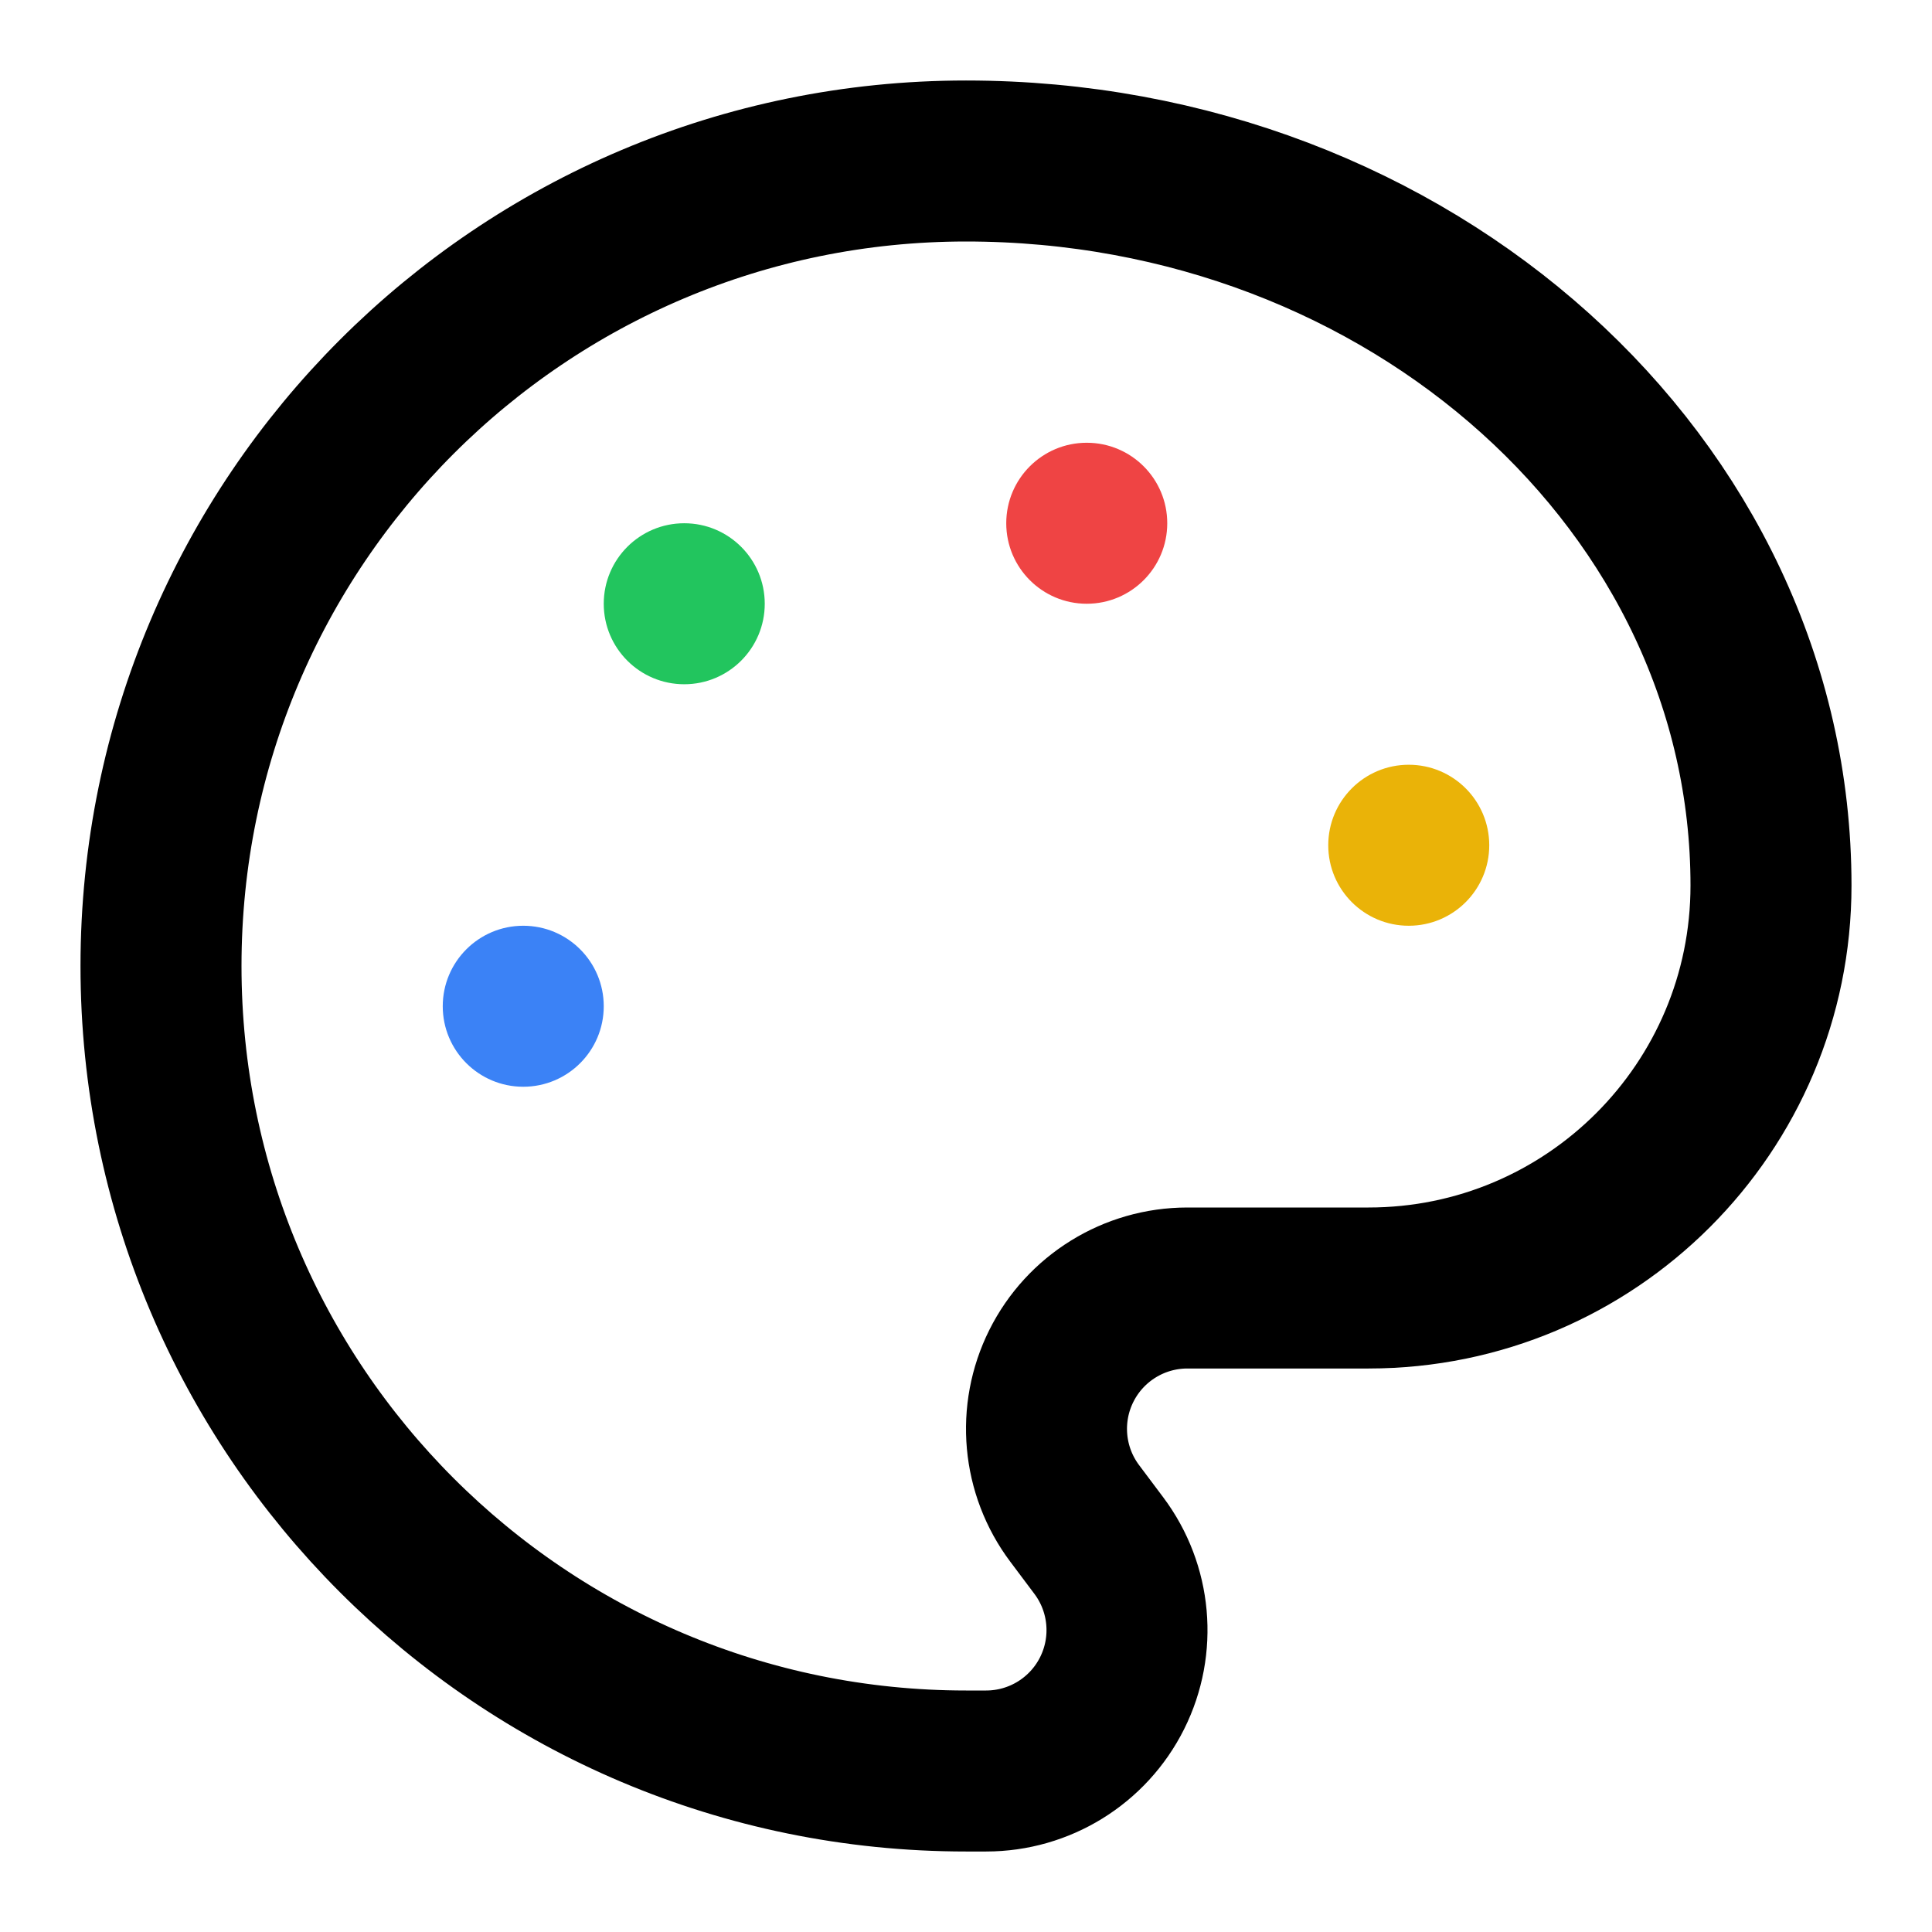
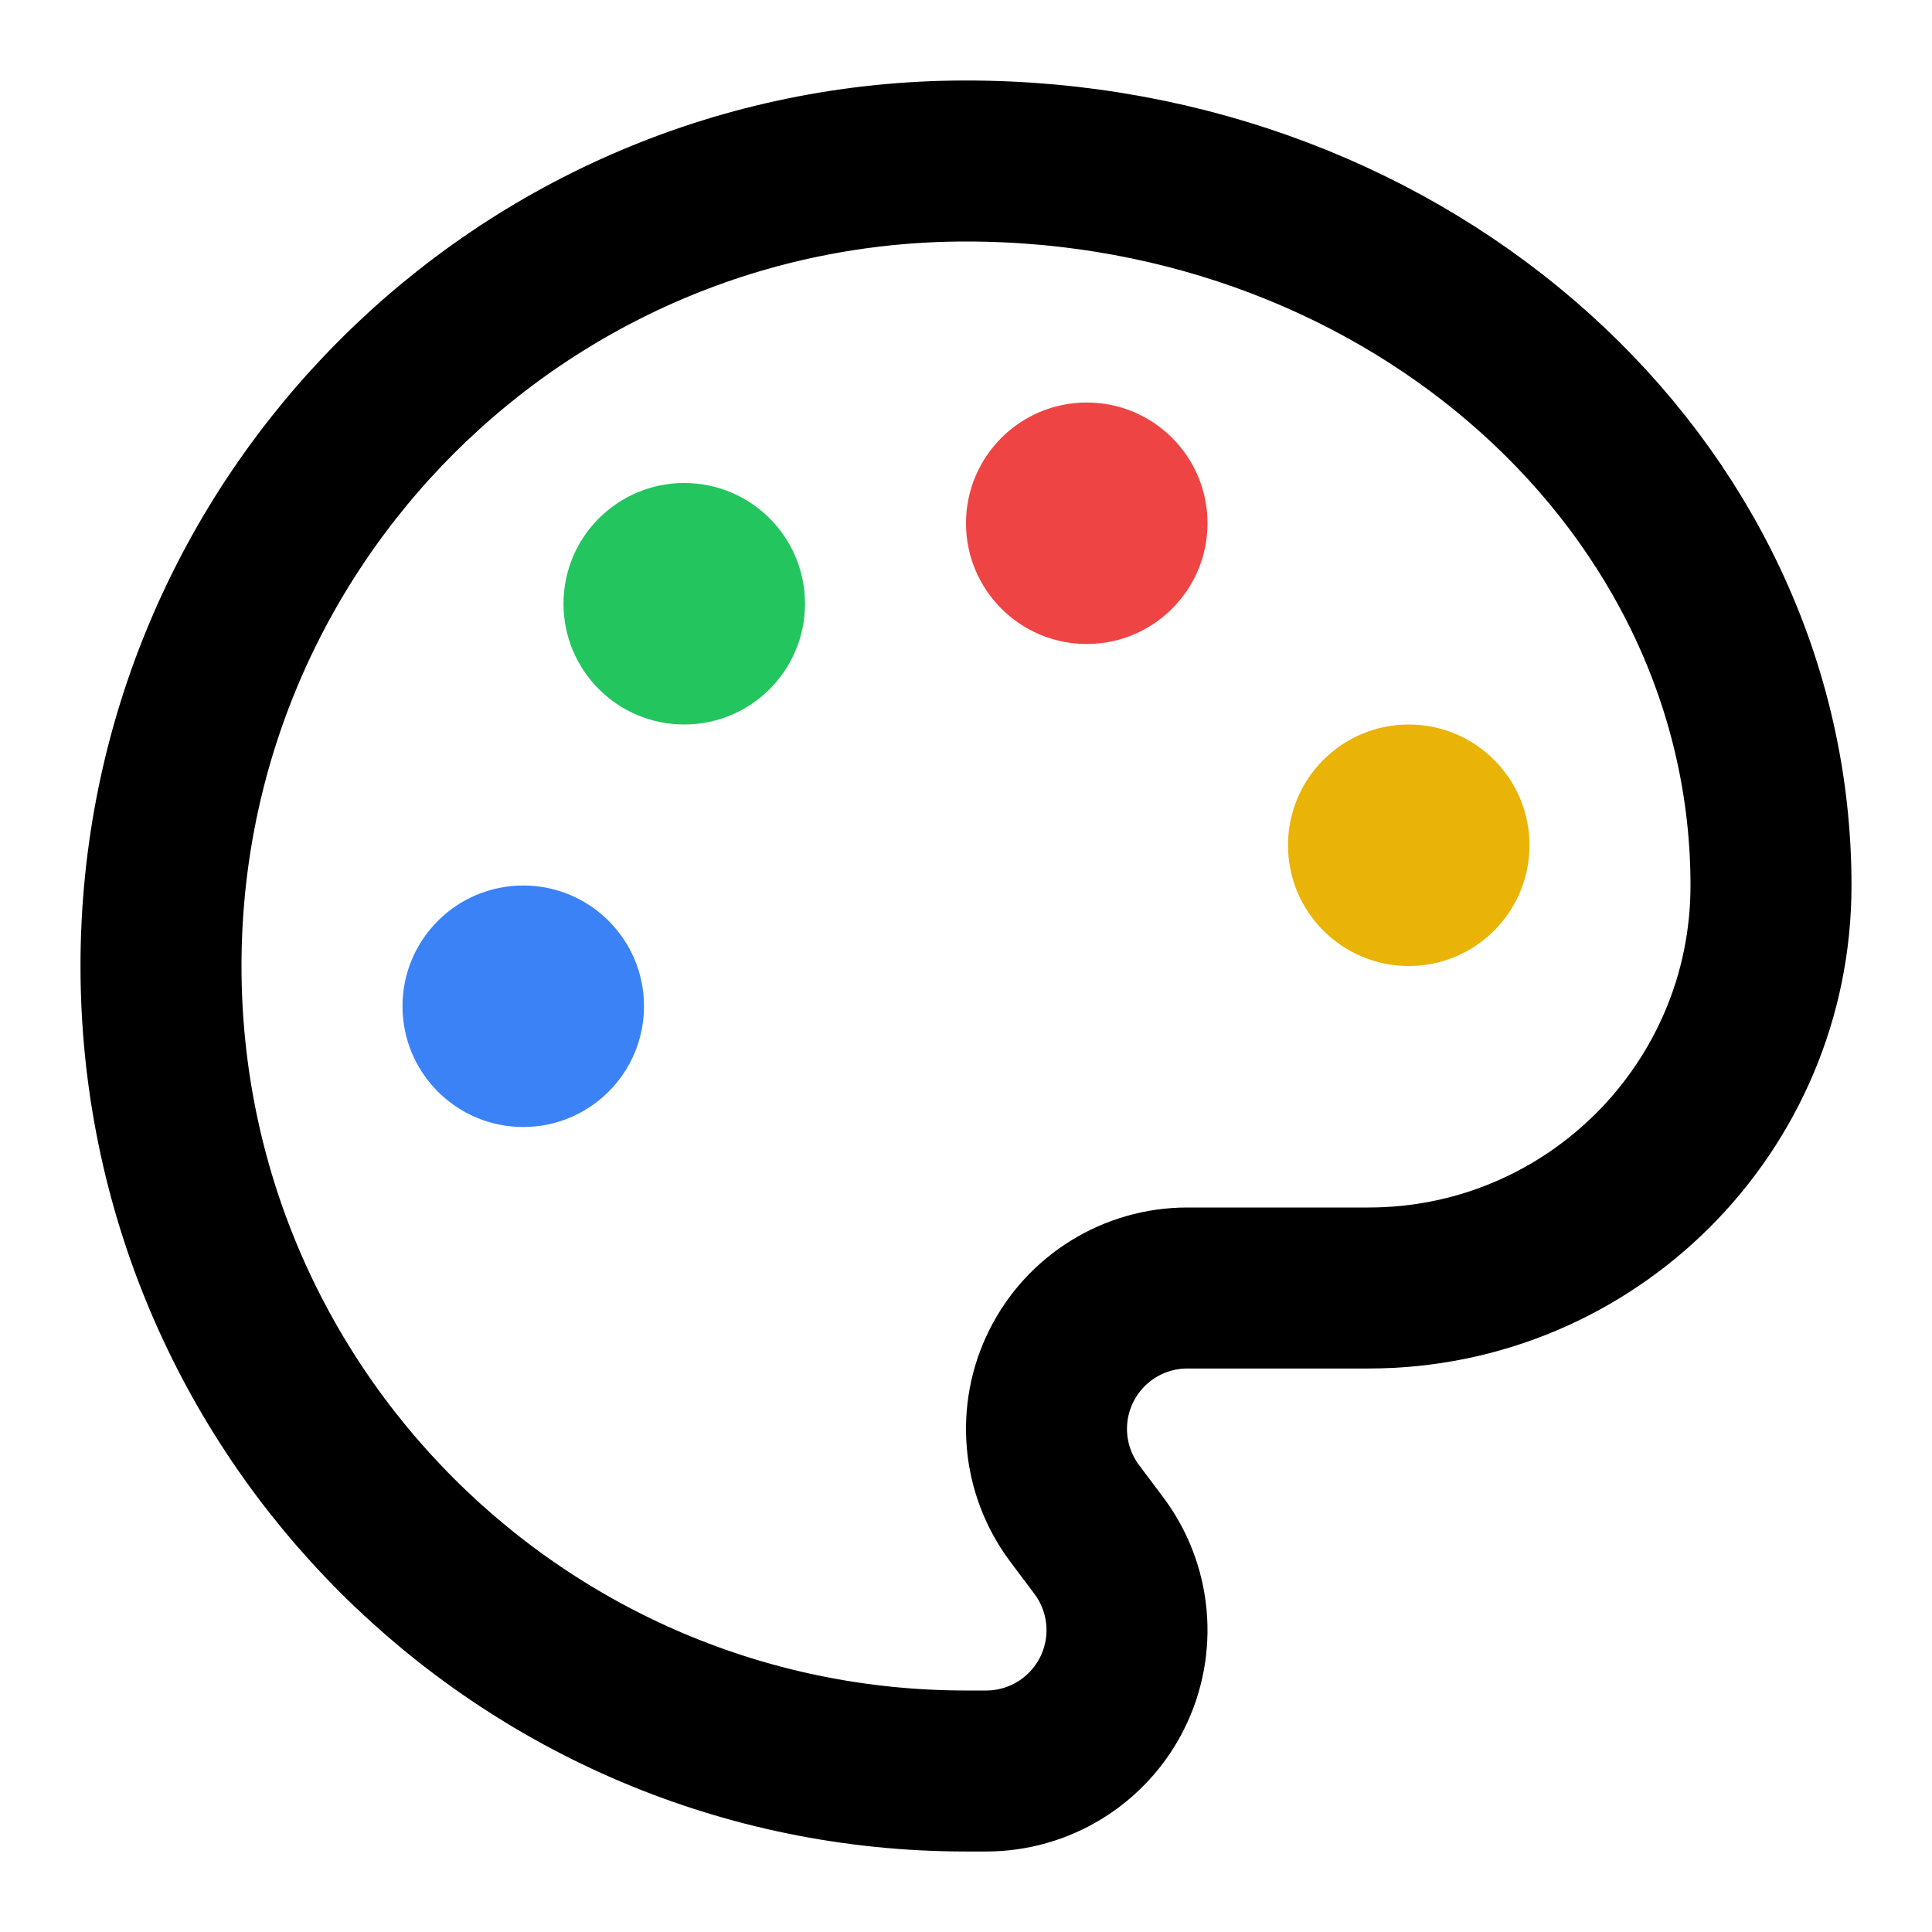
<svg xmlns="http://www.w3.org/2000/svg" viewBox="0 0 24 24" fill="none" stroke="currentColor" stroke-width="2" stroke-linecap="round" stroke-linejoin="round">
  <path d="M12 22a1 1 0 0 1 0-20 10 9 0 0 1 10 9 5 5 0 0 1-5 5h-2.25a1.75 1.75 0 0 0-1.4 2.8l.3.4a1.75 1.75 0 0 1-1.4 2.8z" />
-   <circle cx="13.5" cy="6.5" r="1" fill="#ef4444" stroke="none" />
-   <circle cx="17.5" cy="10.5" r="1" fill="#eab308" stroke="none" />
-   <circle cx="6.5" cy="12.5" r="1" fill="#3b82f6" stroke="none" />
-   <circle cx="8.5" cy="7.5" r="1" fill="#22c55e" stroke="none" />
+   <circle cx="13.5" cy="6.5" r="1.5" fill="#ef4444" stroke="none" />
+   <circle cx="17.5" cy="10.5" r="1.5" fill="#eab308" stroke="none" />
+   <circle cx="6.5" cy="12.5" r="1.5" fill="#3b82f6" stroke="none" />
+   <circle cx="8.5" cy="7.5" r="1.5" fill="#22c55e" stroke="none" />
</svg>
